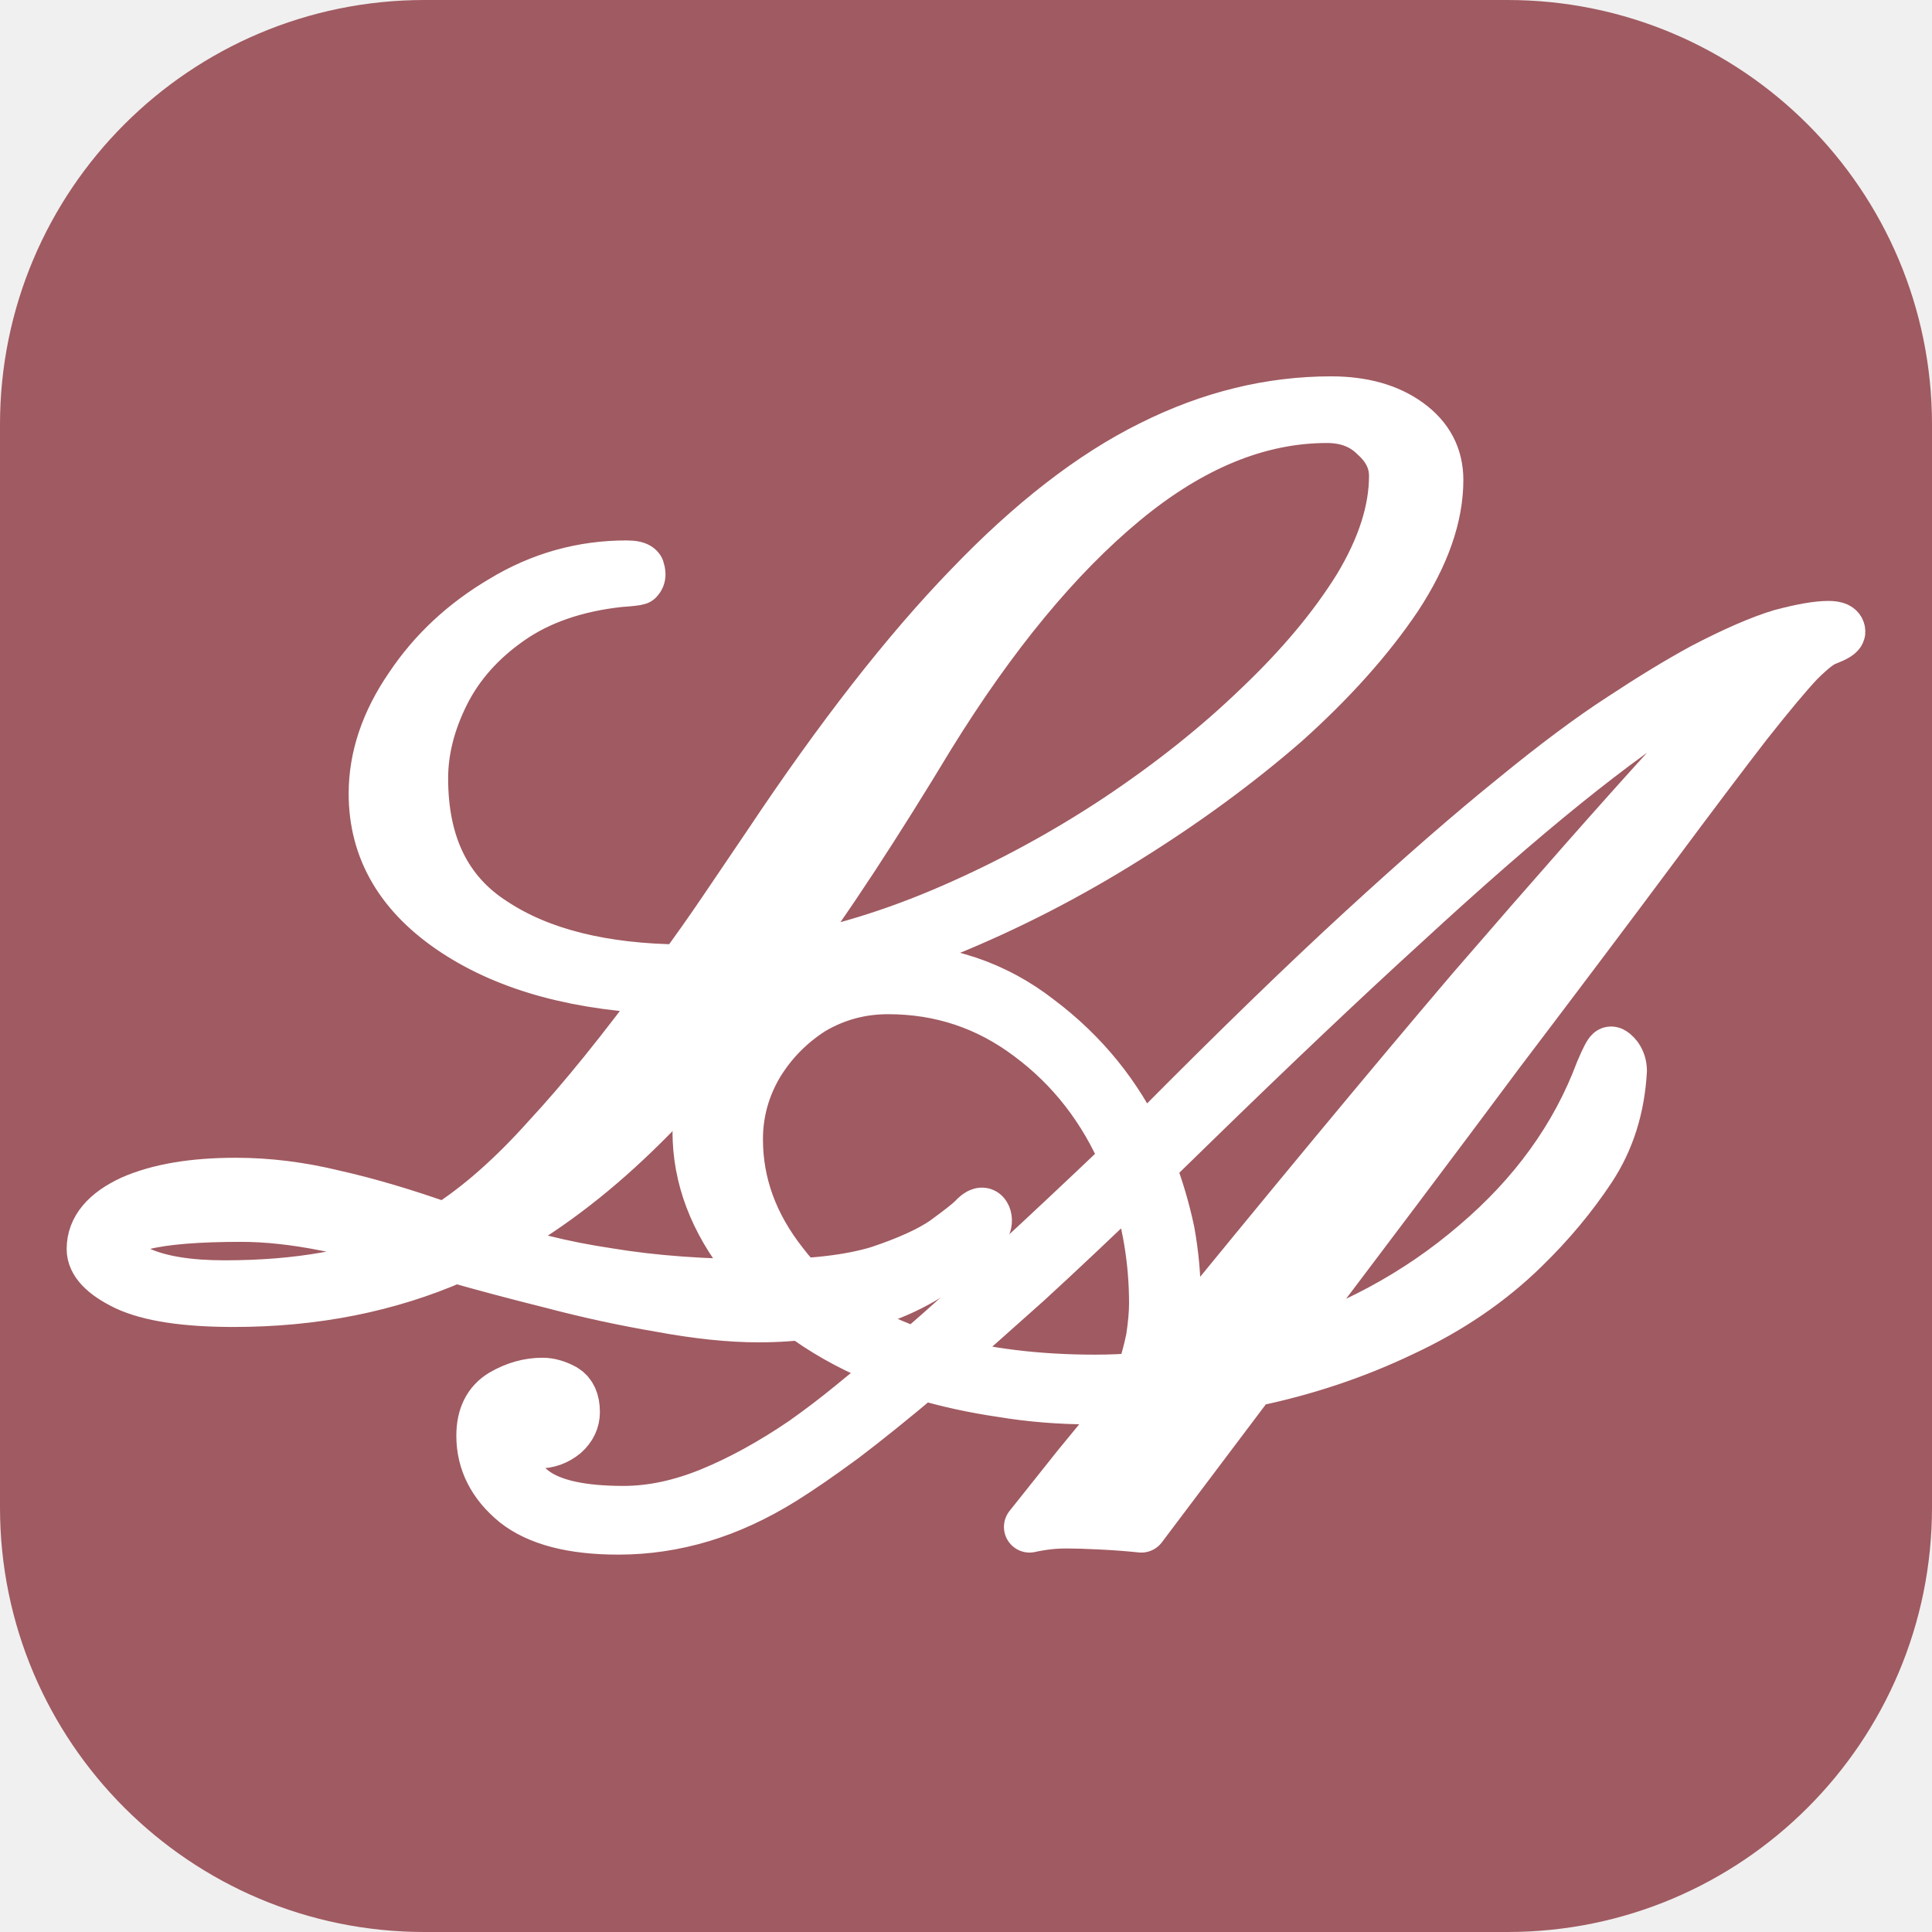
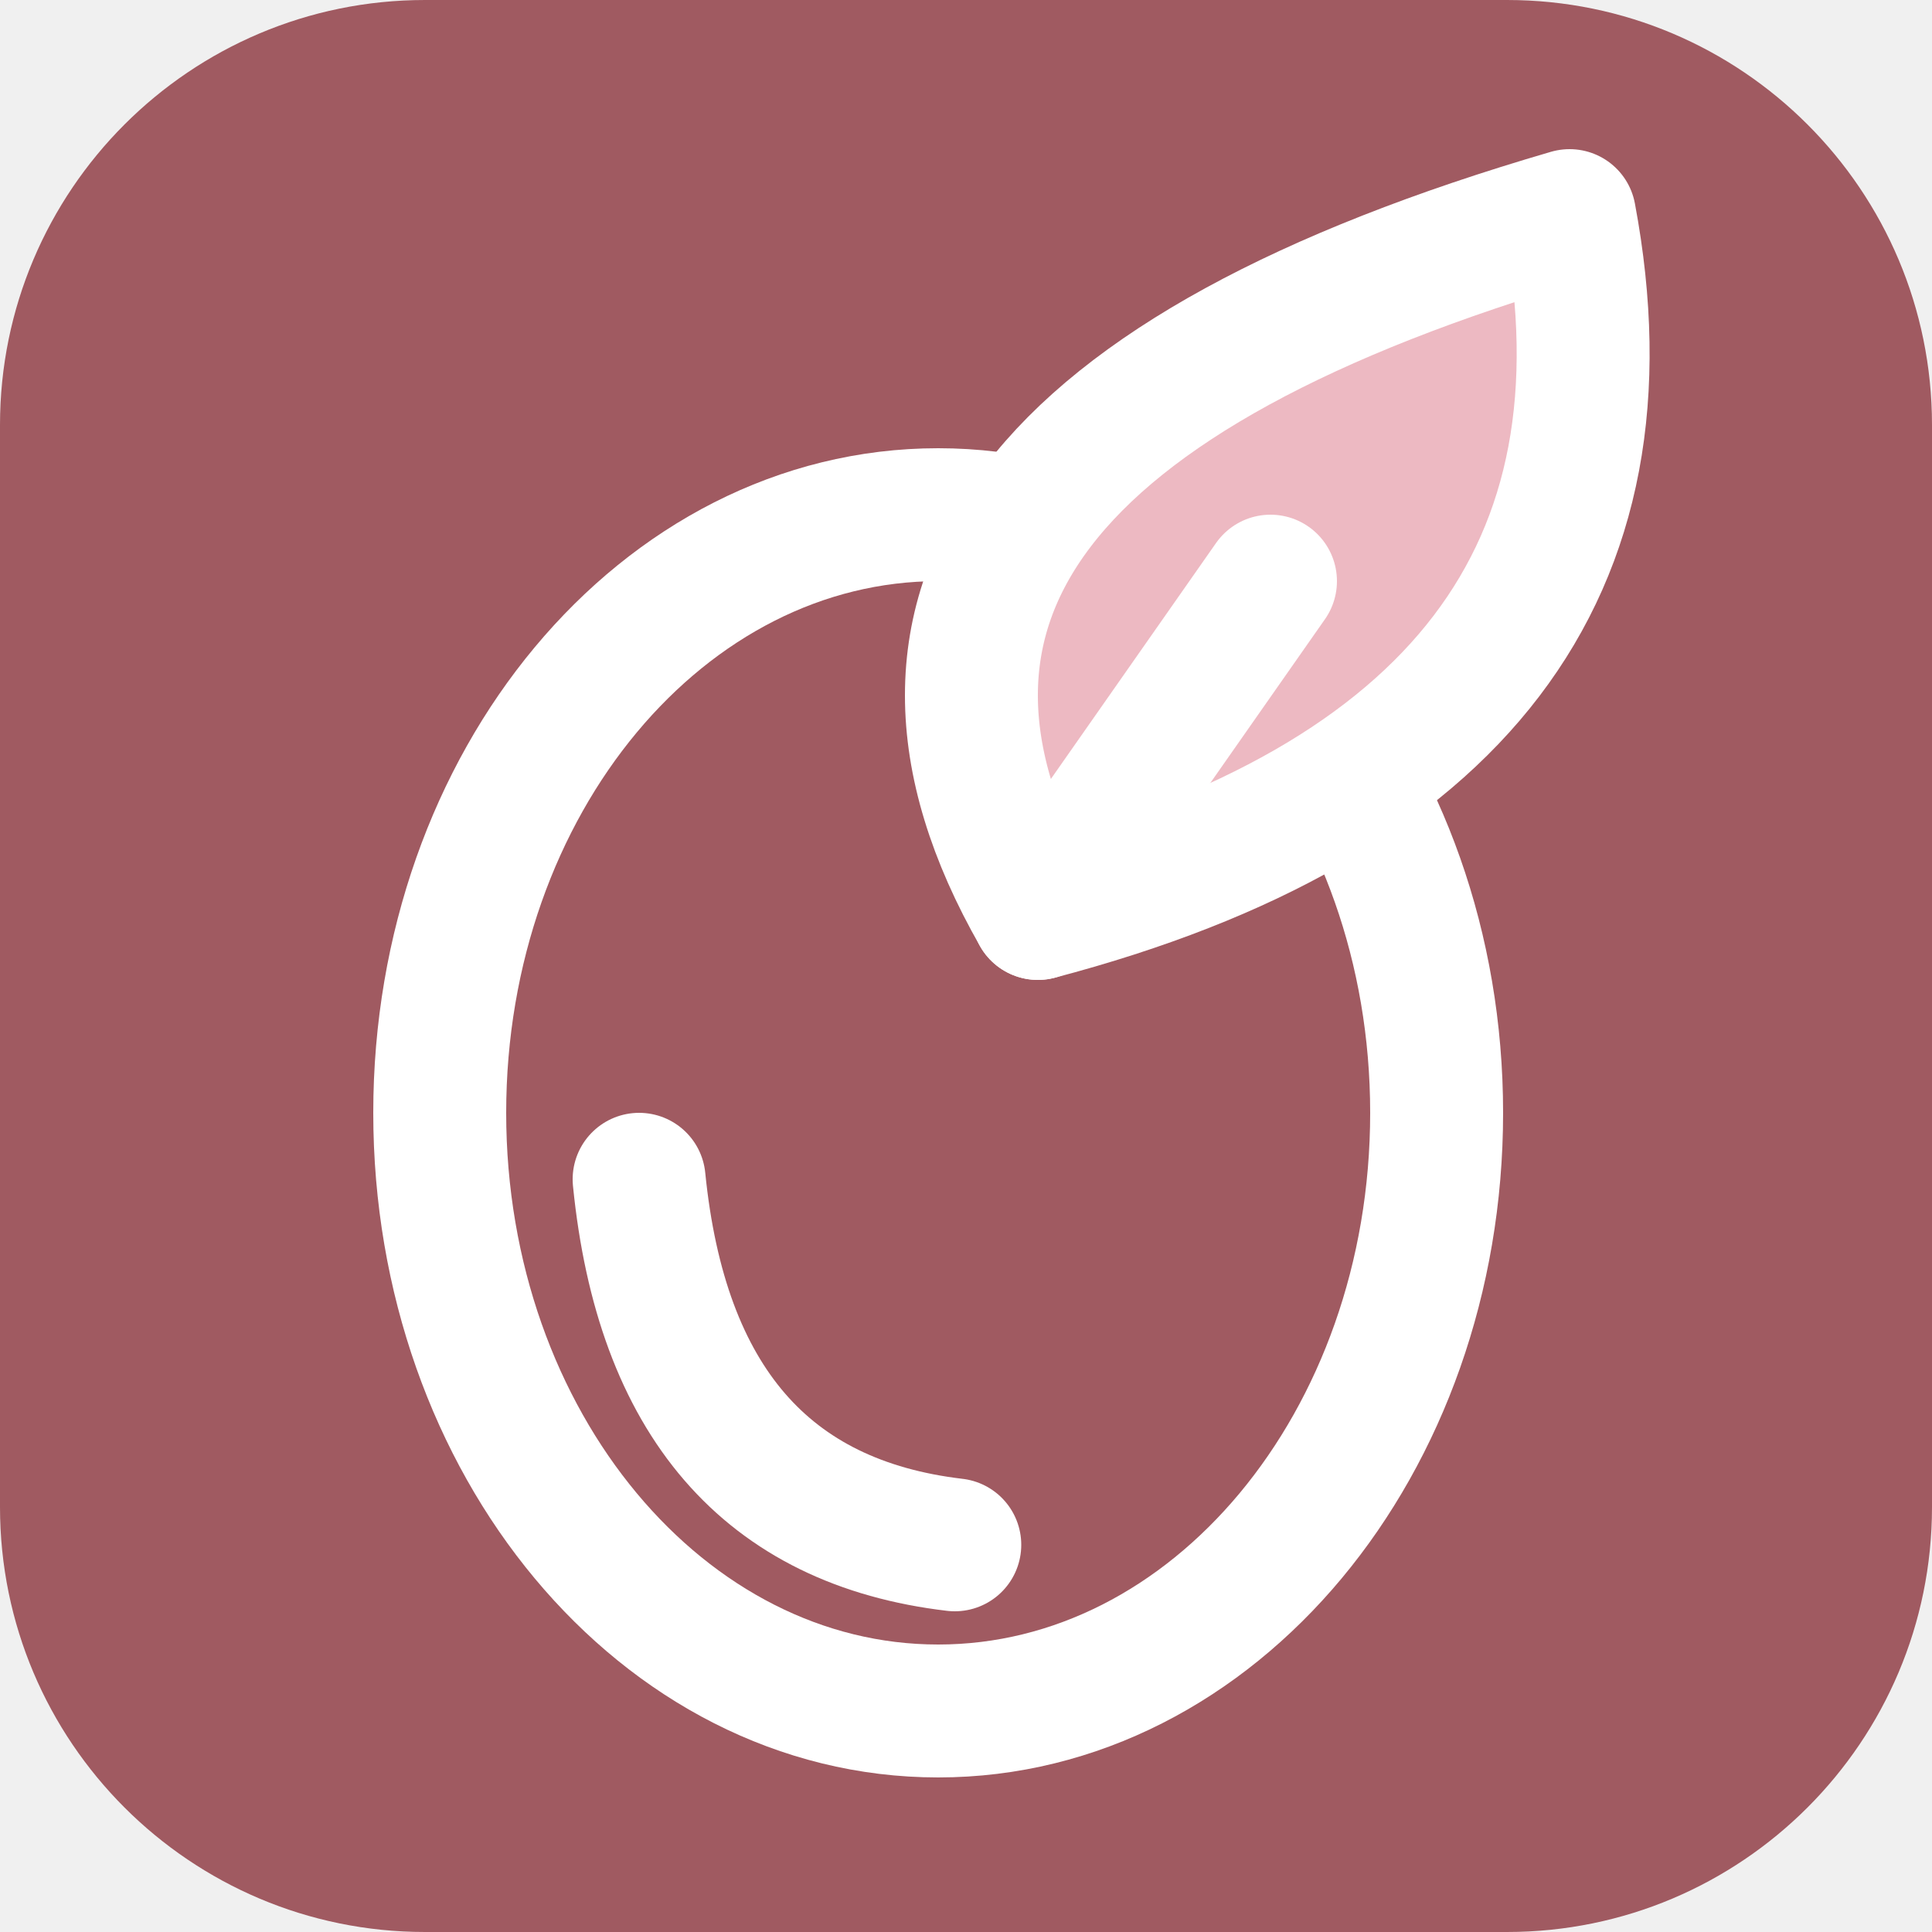
- <svg xmlns="http://www.w3.org/2000/svg" viewBox="-9 73.2 188.4 188.4">
-   <rect x="-9.0" y="73.2" width="188.4" height="188.4" rx="41.4" fill="#a05a61" />
-   <g fill="#fff" stroke="#fff" stroke-width="5" stroke-linejoin="round">
-     <path d="M65 201.6L65 201.6Q60.8 201.6 55.4 200.6Q50.1 199.7 44.8 198.3Q39.6 197 35.4 195.8L35.4 195.8Q25.6 200.1 13.8 200.1L13.8 200.1Q6.7 200.1 3.3 198.5Q0 196.9 0 195L0 195Q0 192.1 3.9 190.3Q7.8 188.6 14 188.6L14 188.6Q18.7 188.6 23.6 189.8Q28.5 190.9 34.4 193L34.4 193Q39.3 189.9 44.4 184.2Q49.6 178.6 56.2 169.6L56.2 169.6Q43.3 169.2 35.4 164.0Q27.5 158.8 27.5 150.6L27.5 150.6Q27.5 145.3 31.0 140.2Q34.4 135.1 40.0 131.8Q45.6 128.4 52.1 128.4L52.1 128.4Q53.1 128.4 53.3 128.7Q53.4 129 53.4 129.2L53.4 129.2Q53.4 129.5 53.2 129.7Q52.9 129.8 51.4 129.9L51.4 129.9Q45 130.6 40.7 133.6Q36.4 136.6 34.3 140.8Q32.2 145 32.2 149.1L32.2 149.1Q32.2 158.8 39.1 163.2Q45.9 167.7 57.5 167.8L57.5 167.8Q59.5 165.1 61.6 162Q63.7 158.9 66 155.5L66 155.5Q76.4 139.9 85.5 130.5Q94.6 121 103.3 116.7Q111.9 112.4 120.8 112.4L120.8 112.4Q125.4 112.4 128.3 114.5Q131.2 116.6 131.2 120L131.2 120Q131.2 125.3 127.2 131.4Q123.1 137.5 116.3 143.6Q109.4 149.6 100.9 154.9Q92.3 160.3 83.2 164.0Q74.1 167.7 65.6 169L65.6 169Q58.8 178.1 52.1 184.4Q45.4 190.7 38.3 194.4L38.3 194.4Q43.6 196.4 50.3 197.4Q56.9 198.5 65.4 198.5L65.4 198.5Q72.4 198.5 76.7 197.2Q80.9 195.8 83.1 194.3Q85.3 192.7 85.9 192.1L85.9 192.1Q86.8 191.1 87.1 191.8L87.1 191.8Q87.3 192.3 87.0 192.9Q86.6 193.6 86.1 194.1L86.1 194.1Q81.1 198.6 75.8 200.1Q70.4 201.6 65 201.6ZM67.1 167L67.1 167Q75.3 165.6 83.8 161.9Q92.3 158.2 100.0 153.1Q107.8 147.9 113.8 142.1Q119.9 136.3 123.5 130.5Q127 124.7 127 119.6L127 119.6Q127 117.4 125.1 115.7Q123.3 113.9 120.4 113.9L120.4 113.9Q110.4 113.9 100.6 122.0Q90.8 130.1 81.6 145L81.6 145Q77.8 151.3 74.2 156.8Q70.6 162.3 67.1 167ZM12.9 198.6L12.9 198.6Q18.3 198.6 22.8 197.8Q27.3 197 31.6 194.7L31.6 194.7Q27.4 193.5 22.8 192.7Q18.3 191.8 14.5 191.8L14.5 191.8Q1.8 191.8 1.8 194.9L1.8 194.9Q1.8 195.9 4.7 197.3Q7.7 198.6 12.9 198.6Z" />
-     <path d="M51.3 222.3L51.3 222.3Q44.6 222.3 41.3 219.7Q38 217 38 213.2L38 213.2Q38 210.4 40.0 209.2Q41.9 208.1 43.9 208.1L43.9 208.1Q44.9 208.1 46.0 208.7Q47 209.3 47 210.9L47 210.9Q47 212.1 46.0 213Q44.9 213.9 43.5 213.9L43.5 213.9Q42.7 213.9 41.9 213.8Q41.1 213.8 40.5 213.3L40.5 213.3L40.5 213.8Q40.5 216.8 43.1 218.7Q45.7 220.6 51.8 220.6L51.8 220.6Q55.9 220.6 60.3 218.8Q64.7 217 69.4 213.8L69.4 213.8Q71.8 212.1 74.0 210.3Q76.3 208.4 78.8 206.4L78.8 206.4Q69.7 203.1 64.5 197.0Q59.4 191 59.1 184.4L59.1 184.4Q58.9 180 60.9 176.2Q63 172.4 67.2 170.1Q71.4 167.7 77.4 167.7L77.4 167.7Q85.9 167.7 92.3 172.7Q98.8 177.6 102.2 184.9L102.2 184.9L103.9 183.3Q115.4 171.7 123.9 163.9Q132.4 156.1 138.6 151.1Q144.7 146.1 149.2 143.2Q153.6 140.3 157.1 138.4L157.1 138.4Q161.7 136 164.7 135.1Q167.7 134.3 169.3 134.3L169.3 134.3Q170.4 134.3 170.4 134.8L170.4 134.8Q170.4 135.1 169.1 135.6L169.1 135.6Q168.2 135.9 166.4 137.7Q164.7 139.5 161.3 143.8Q157.9 148.2 152.1 156.0Q146.3 163.8 137.2 175.8Q128.2 187.9 115 205.3L115 205.3Q126.4 201.9 134.9 194.6Q143.5 187.3 147.1 177.7L147.1 177.7Q147.9 175.8 148.1 175.8L148.1 175.8Q148.3 175.8 148.7 176.3Q149.1 176.9 149.1 177.6L149.1 177.6Q148.8 183 146.1 187.1Q143.4 191.2 139.6 194.9L139.6 194.9Q134.6 199.8 127.7 203.0Q120.8 206.3 113 207.9L113 207.9L102.3 222.1Q100.4 221.9 98.3 221.8Q96.3 221.7 95.1 221.7L95.1 221.7Q94 221.7 93.2 221.8Q92.3 221.9 91.4 222.1L91.4 222.1Q93.8 219.1 96.1 216.2Q98.4 213.4 100.7 210.6L100.7 210.6Q101.2 209.9 101.4 209.4L101.4 209.4Q100.4 209.5 99.4 209.5Q98.4 209.6 97.4 209.6L97.4 209.6Q92.9 209.6 88.7 208.9Q84.6 208.3 80.9 207.2L80.9 207.2Q76.5 210.9 73.2 213.4Q69.8 215.9 67.4 217.4L67.4 217.4Q63.4 219.9 59.4 221.1Q55.4 222.3 51.3 222.3ZM104.9 205.5L104.9 205.5Q122.5 183.9 134.5 169.8Q146.6 155.8 153.9 147.8Q161.2 139.8 164.6 136.6L164.6 136.6Q162.6 137.4 160.5 138.4Q158.3 139.3 155.3 141.1L155.3 141.1Q150.3 144.2 143.6 149.6Q136.9 155 128.0 163.2Q119 171.4 107.1 183L107.1 183L103.1 186.9Q104.3 190 105.0 193.3Q105.6 196.6 105.6 199.9L105.6 199.9Q105.6 202.8 104.9 205.5ZM80.3 205.2L80.3 205.2Q84.6 201.5 89.5 196.9Q94.5 192.3 100.8 186.3L100.8 186.3Q97.6 178.8 91.4 174.2Q85.3 169.6 77.6 169.6L77.6 169.6Q73.6 169.6 70.2 171.6Q66.9 173.7 64.9 177.0Q62.9 180.4 62.9 184.3L62.9 184.3Q62.9 190.8 67.3 196.4Q71.6 202.1 80.3 205.2ZM97.8 207.8L97.8 207.8Q100.1 207.8 102.2 207.6L102.2 207.6Q102.9 205.7 103.3 203.7Q103.6 201.7 103.6 200.3L103.6 200.3Q103.6 194.1 101.6 188.3L101.6 188.3Q95.9 193.8 91.1 198.2Q86.3 202.5 82.4 205.9L82.4 205.9Q89.3 207.8 97.8 207.8Z" />
+ <svg xmlns="http://www.w3.org/2000/svg" viewBox="0 0 100 100">
+   <rect width="100" height="100" rx="22" fill="#a05a61" />
+   <g transform="translate(9 6) scale(0.86)" fill="none" stroke="#fff" stroke-width="8" stroke-linecap="round" stroke-linejoin="round">
+     <ellipse cx="46" cy="60" rx="30" ry="36" fill="#a05a61" />
+     <path d="M28 64 Q30 84 47 86" />
+     <path d="M52 48 Q36 20 84 6 Q90 38 52 48 Z" fill="#edb9c2" />
+     <path d="M52 48 L66 28" />
  </g>
</svg>
